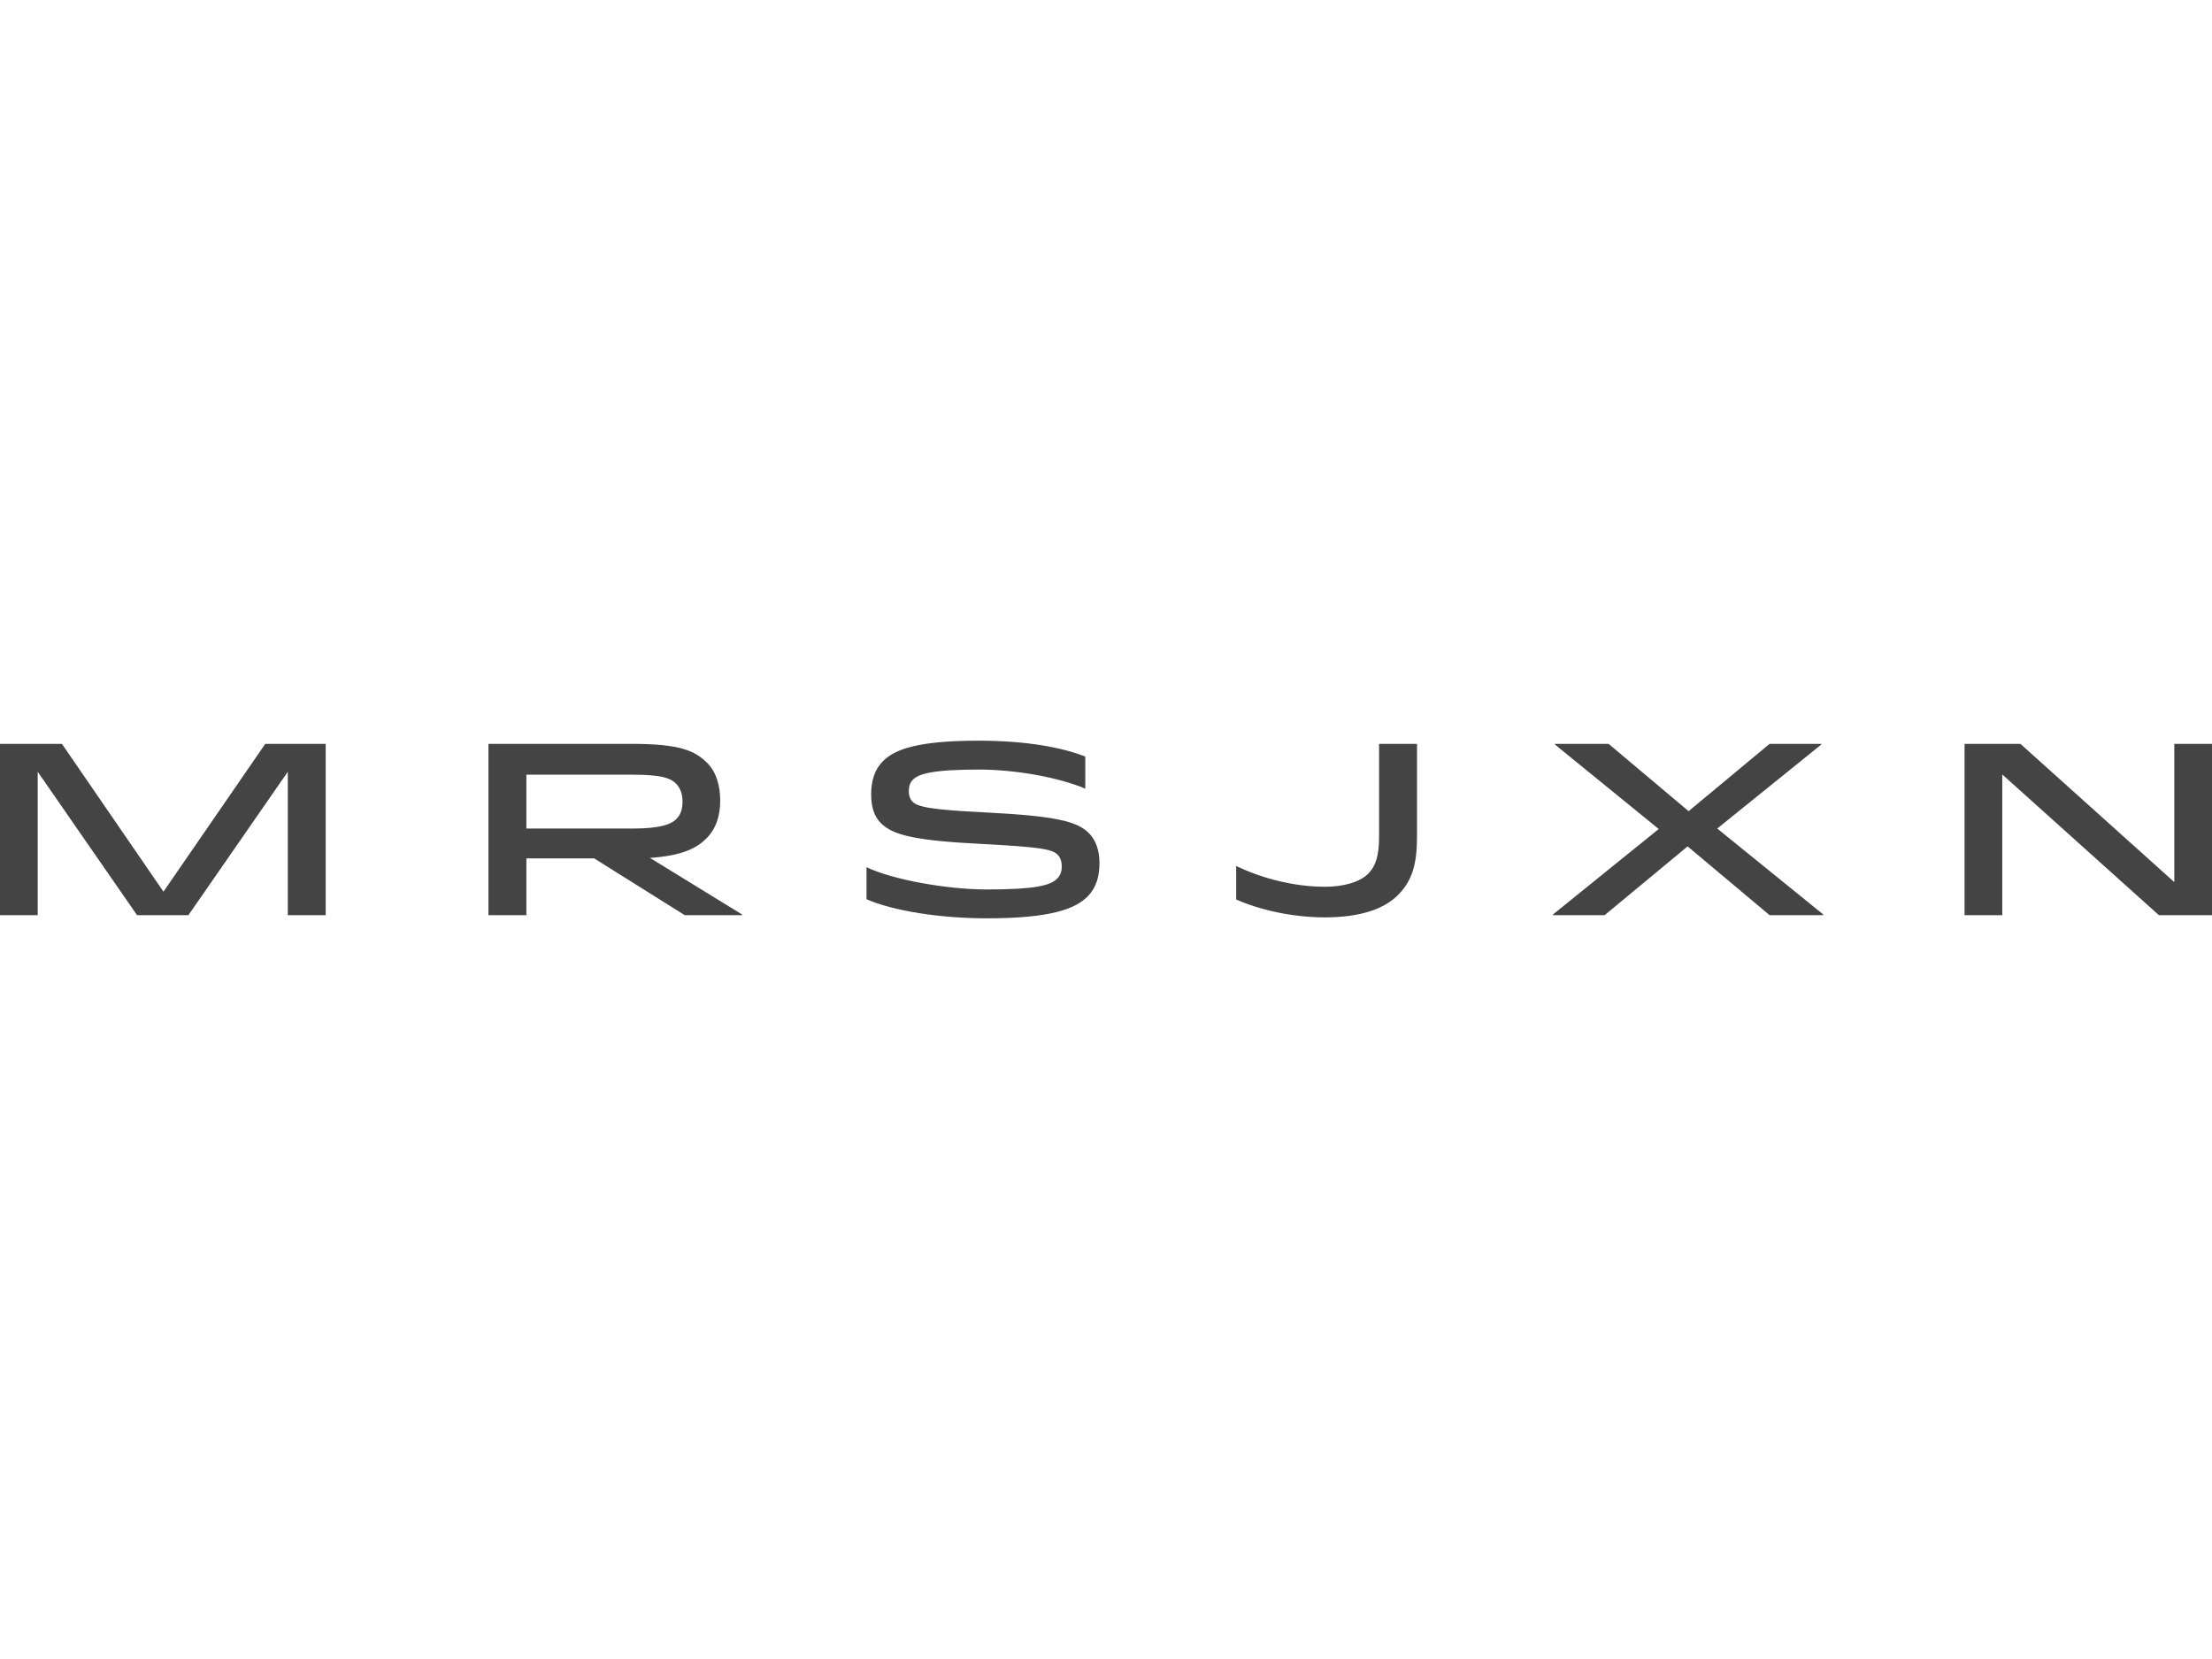
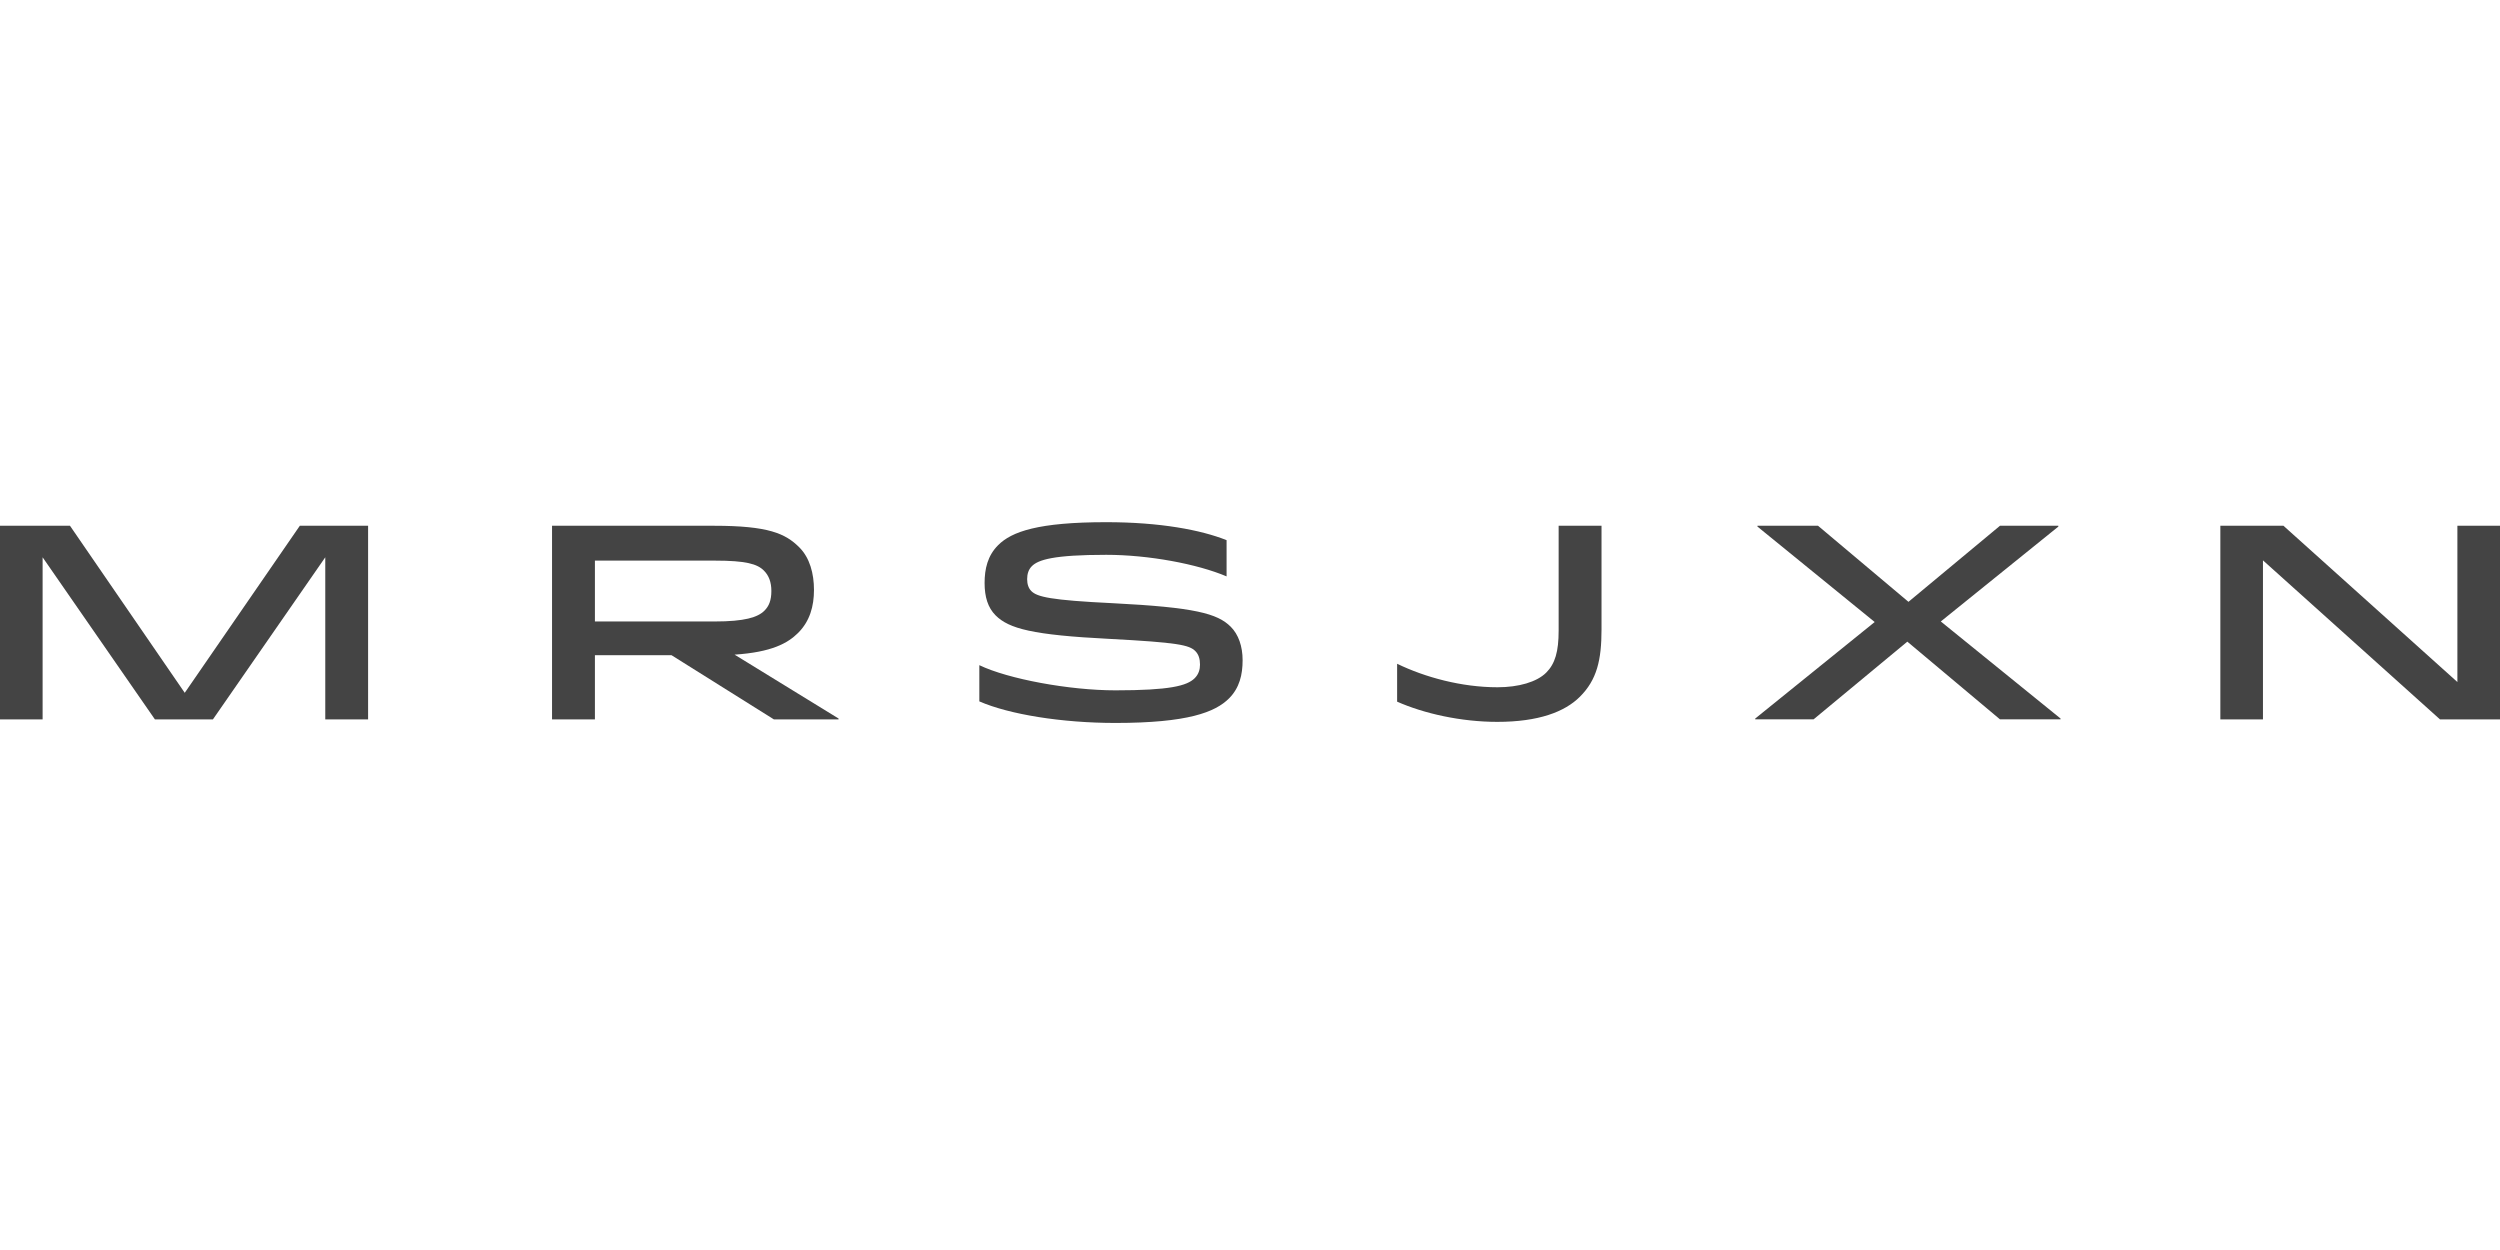
- <svg xmlns="http://www.w3.org/2000/svg" version="1.1" id="Layer_1" x="0px" y="0px" width="512px" height="384px" viewBox="0 0 512 384" enable-background="new 0 0 512 384" xml:space="preserve">
+ <svg xmlns="http://www.w3.org/2000/svg" version="1.1" id="Layer_1" x="0px" y="0px" width="512px" height="256px" viewBox="0 64.5 512 256" enable-background="new 0 64.5 512 256" xml:space="preserve">
  <g>
-     <path fill="#444444" d="M75.387,211.826h-8.771v-33.192L43.61,211.826H31.722L8.726,178.634v33.192H0v-39.65h14.332l23.503,34.212   l23.568-34.212h13.983V211.826z" />
-     <path fill="#444444" d="M146.254,172.176c11.098,0,14.611,1.587,17.441,4.419c2.159,2.151,3.007,5.382,3.007,8.726   c0,3.338-0.848,6.397-3.228,8.776c-2.158,2.153-5.44,3.962-13.032,4.474l21.297,13.084v0.171h-13.254l-20.958-13.14h-15.689v13.14   h-8.781v-39.65H146.254z M121.838,191.778h24.526c6.171,0,8.836-0.853,10.191-2.213c0.914-0.905,1.421-2.095,1.421-4.021   c0-1.81-0.507-3.171-1.531-4.19c-1.355-1.358-3.679-2.039-10.025-2.039h-24.582V191.778z" />
-     <path fill="#444444" d="M244.682,203.387c0.793-0.794,1.079-1.758,1.079-2.772c0-1.189-0.286-2.099-0.959-2.776   c-1.244-1.245-3.568-1.758-17.562-2.495c-15.8-0.793-20.616-2.099-23.337-4.811c-1.586-1.586-2.259-3.799-2.259-6.628   c0-2.891,0.618-5.609,2.776-7.76c2.768-2.777,8.209-4.703,22.137-4.703c11.05,0,19.38,1.587,24.647,3.682v7.42   c-6.006-2.548-15.977-4.418-24.647-4.418c-10.812,0-13.928,1.019-15.229,2.321c-0.683,0.682-0.969,1.588-0.969,2.664   c0,1.021,0.286,1.869,0.849,2.434c1.189,1.189,3.854,1.872,16.77,2.494c16.704,0.849,21.354,2.098,24.075,4.816   c1.586,1.581,2.434,4.016,2.434,6.853c0,2.947-0.627,5.663-2.775,7.817c-2.833,2.832-8.439,5.035-23.281,5.035   c-10.985,0-21.749-1.752-27.865-4.417v-7.416c5.893,2.831,18.411,5.155,27.865,5.155   C239.534,205.881,243.105,204.973,244.682,203.387z" />
-     <path fill="#444444" d="M327.991,172.176v21.244c0,6.286-0.959,10.308-4.417,13.762c-3.109,3.118-8.495,5.156-16.935,5.156   c-7.416,0-15.008-1.701-20.507-4.137v-7.762c5.729,2.776,13.201,4.813,20.562,4.813c4.307,0,8.044-1.073,9.971-2.996   c1.817-1.817,2.545-4.308,2.545-8.616v-21.464H327.991z" />
-     <path fill="#444444" d="M359.472,211.655l24.464-19.766l-24.009-19.543v-0.17h12.404l18.521,15.58l18.744-15.58h11.954v0.17   l-24.075,19.431l24.526,19.877v0.171h-12.405l-18.975-15.916l-19.204,15.916h-11.946V211.655z" />
-     <path fill="#444444" d="M503.274,204.18v-32.003H512v39.65h-12.295l-36.251-32.567v32.567h-8.727v-39.65h12.925L503.274,204.18z" />
+     <path fill="#444444" d="M75.387,211.826h-8.771v-33.192L43.61,211.826H31.722L8.726,178.634v33.192H0v-39.65h14.332l23.503,34.213   l23.568-34.213h13.983L75.387,211.826L75.387,211.826z" />
+     <path fill="#444444" d="M146.254,172.176c11.098,0,14.611,1.587,17.441,4.419c2.159,2.151,3.007,5.382,3.007,8.726   c0,3.338-0.848,6.397-3.228,8.777c-2.158,2.152-5.44,3.961-13.032,4.473l21.297,13.084v0.172h-13.254l-20.958-13.141h-15.689   v13.141h-8.781v-39.65H146.254z M121.838,191.778h24.526c6.171,0,8.836-0.853,10.191-2.213c0.914-0.905,1.421-2.095,1.421-4.021   c0-1.81-0.507-3.171-1.531-4.19c-1.355-1.358-3.679-2.039-10.025-2.039h-24.582V191.778z" />
+     <path fill="#444444" d="M244.682,203.387c0.793-0.794,1.079-1.758,1.079-2.771c0-1.189-0.286-2.1-0.959-2.776   c-1.244-1.245-3.568-1.758-17.562-2.495c-15.8-0.793-20.616-2.099-23.337-4.811c-1.586-1.586-2.259-3.799-2.259-6.628   c0-2.891,0.618-5.609,2.776-7.76c2.768-2.777,8.209-4.703,22.137-4.703c11.05,0,19.38,1.587,24.647,3.682v7.42   c-6.006-2.548-15.977-4.418-24.647-4.418c-10.812,0-13.928,1.019-15.229,2.321c-0.683,0.682-0.969,1.588-0.969,2.664   c0,1.021,0.286,1.869,0.849,2.434c1.189,1.189,3.854,1.872,16.77,2.494c16.704,0.849,21.354,2.098,24.075,4.816   c1.586,1.58,2.434,4.016,2.434,6.853c0,2.946-0.627,5.663-2.775,7.817c-2.833,2.832-8.439,5.035-23.281,5.035   c-10.985,0-21.749-1.752-27.865-4.418v-7.416c5.893,2.832,18.411,5.155,27.865,5.155   C239.534,205.881,243.105,204.973,244.682,203.387z" />
+     <path fill="#444444" d="M327.991,172.176v21.244c0,6.286-0.959,10.309-4.417,13.762c-3.109,3.118-8.495,5.156-16.936,5.156   c-7.416,0-15.008-1.701-20.507-4.137v-7.762c5.729,2.775,13.201,4.812,20.562,4.812c4.308,0,8.045-1.072,9.972-2.996   c1.817-1.816,2.545-4.308,2.545-8.615v-21.465H327.991L327.991,172.176z" />
+     <path fill="#444444" d="M359.473,211.654l24.463-19.765l-24.009-19.543v-0.17h12.404l18.521,15.58l18.744-15.58h11.954v0.17   l-24.075,19.431l24.526,19.877v0.171h-12.405l-18.975-15.916l-19.204,15.916h-11.946v-0.171H359.473z" />
+     <path fill="#444444" d="M503.274,204.18v-32.003H512v39.65h-12.295l-36.251-32.567v32.567h-8.728v-39.65h12.926L503.274,204.18z" />
  </g>
</svg>
